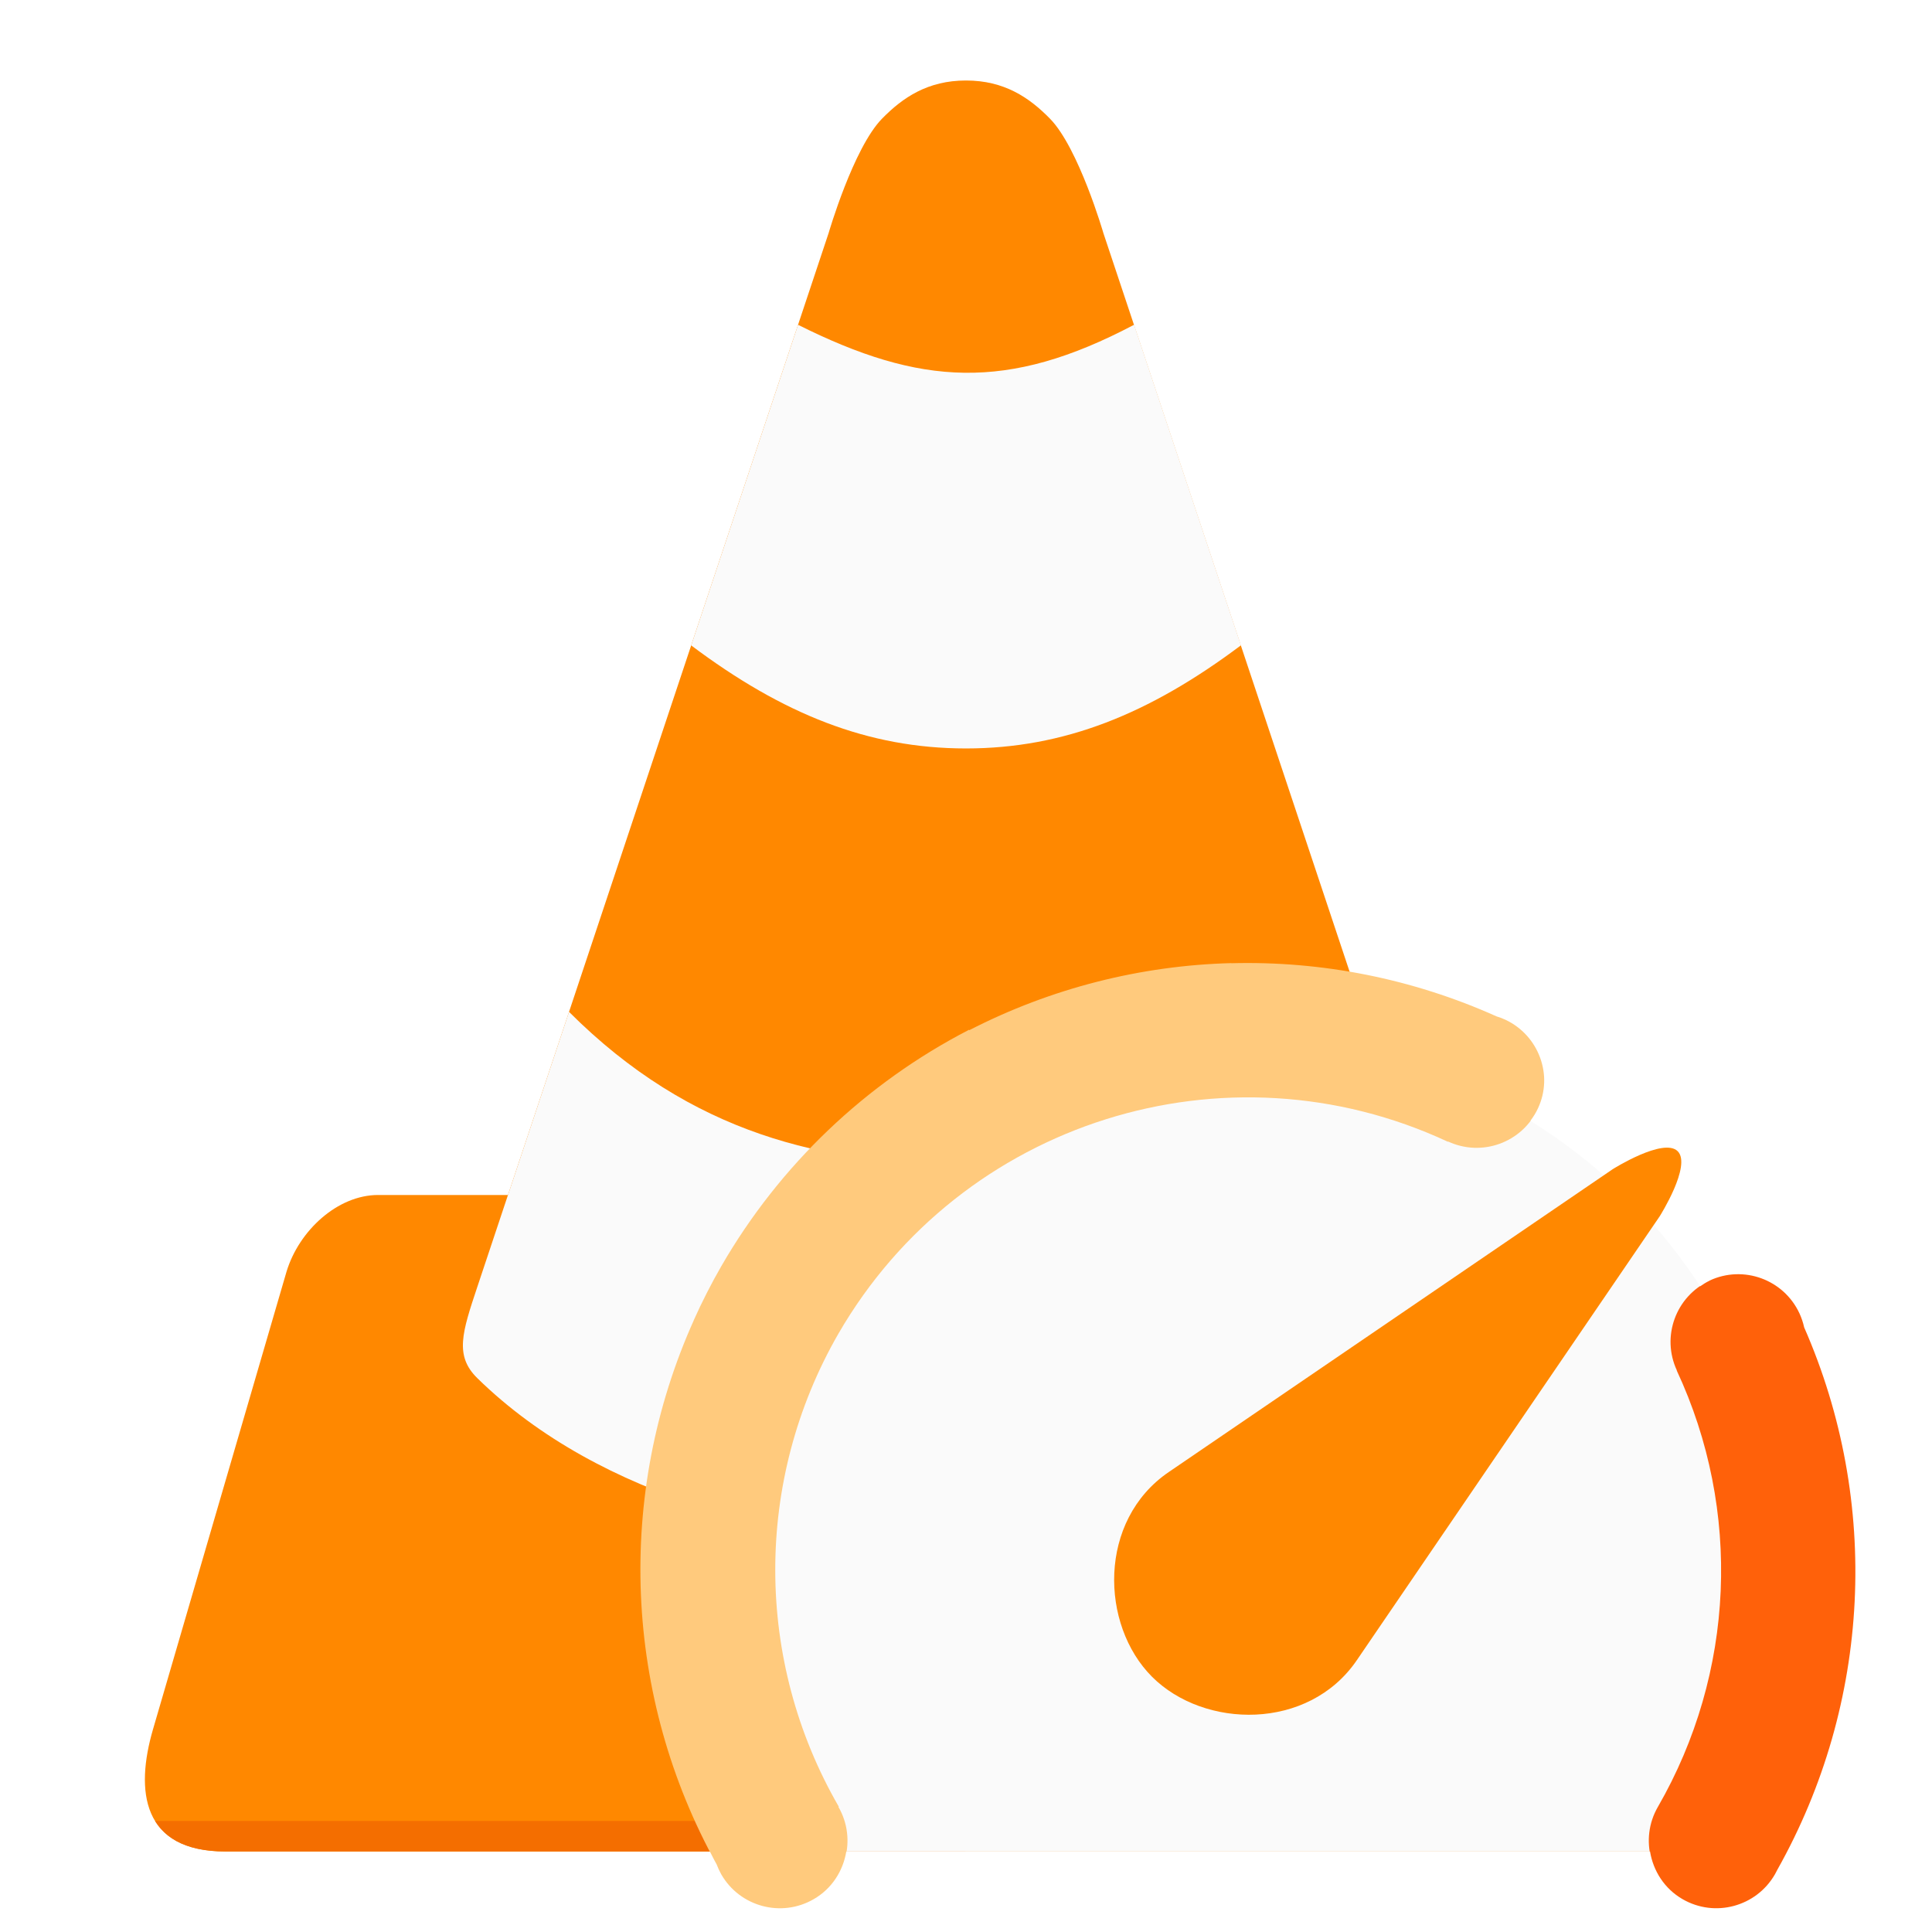
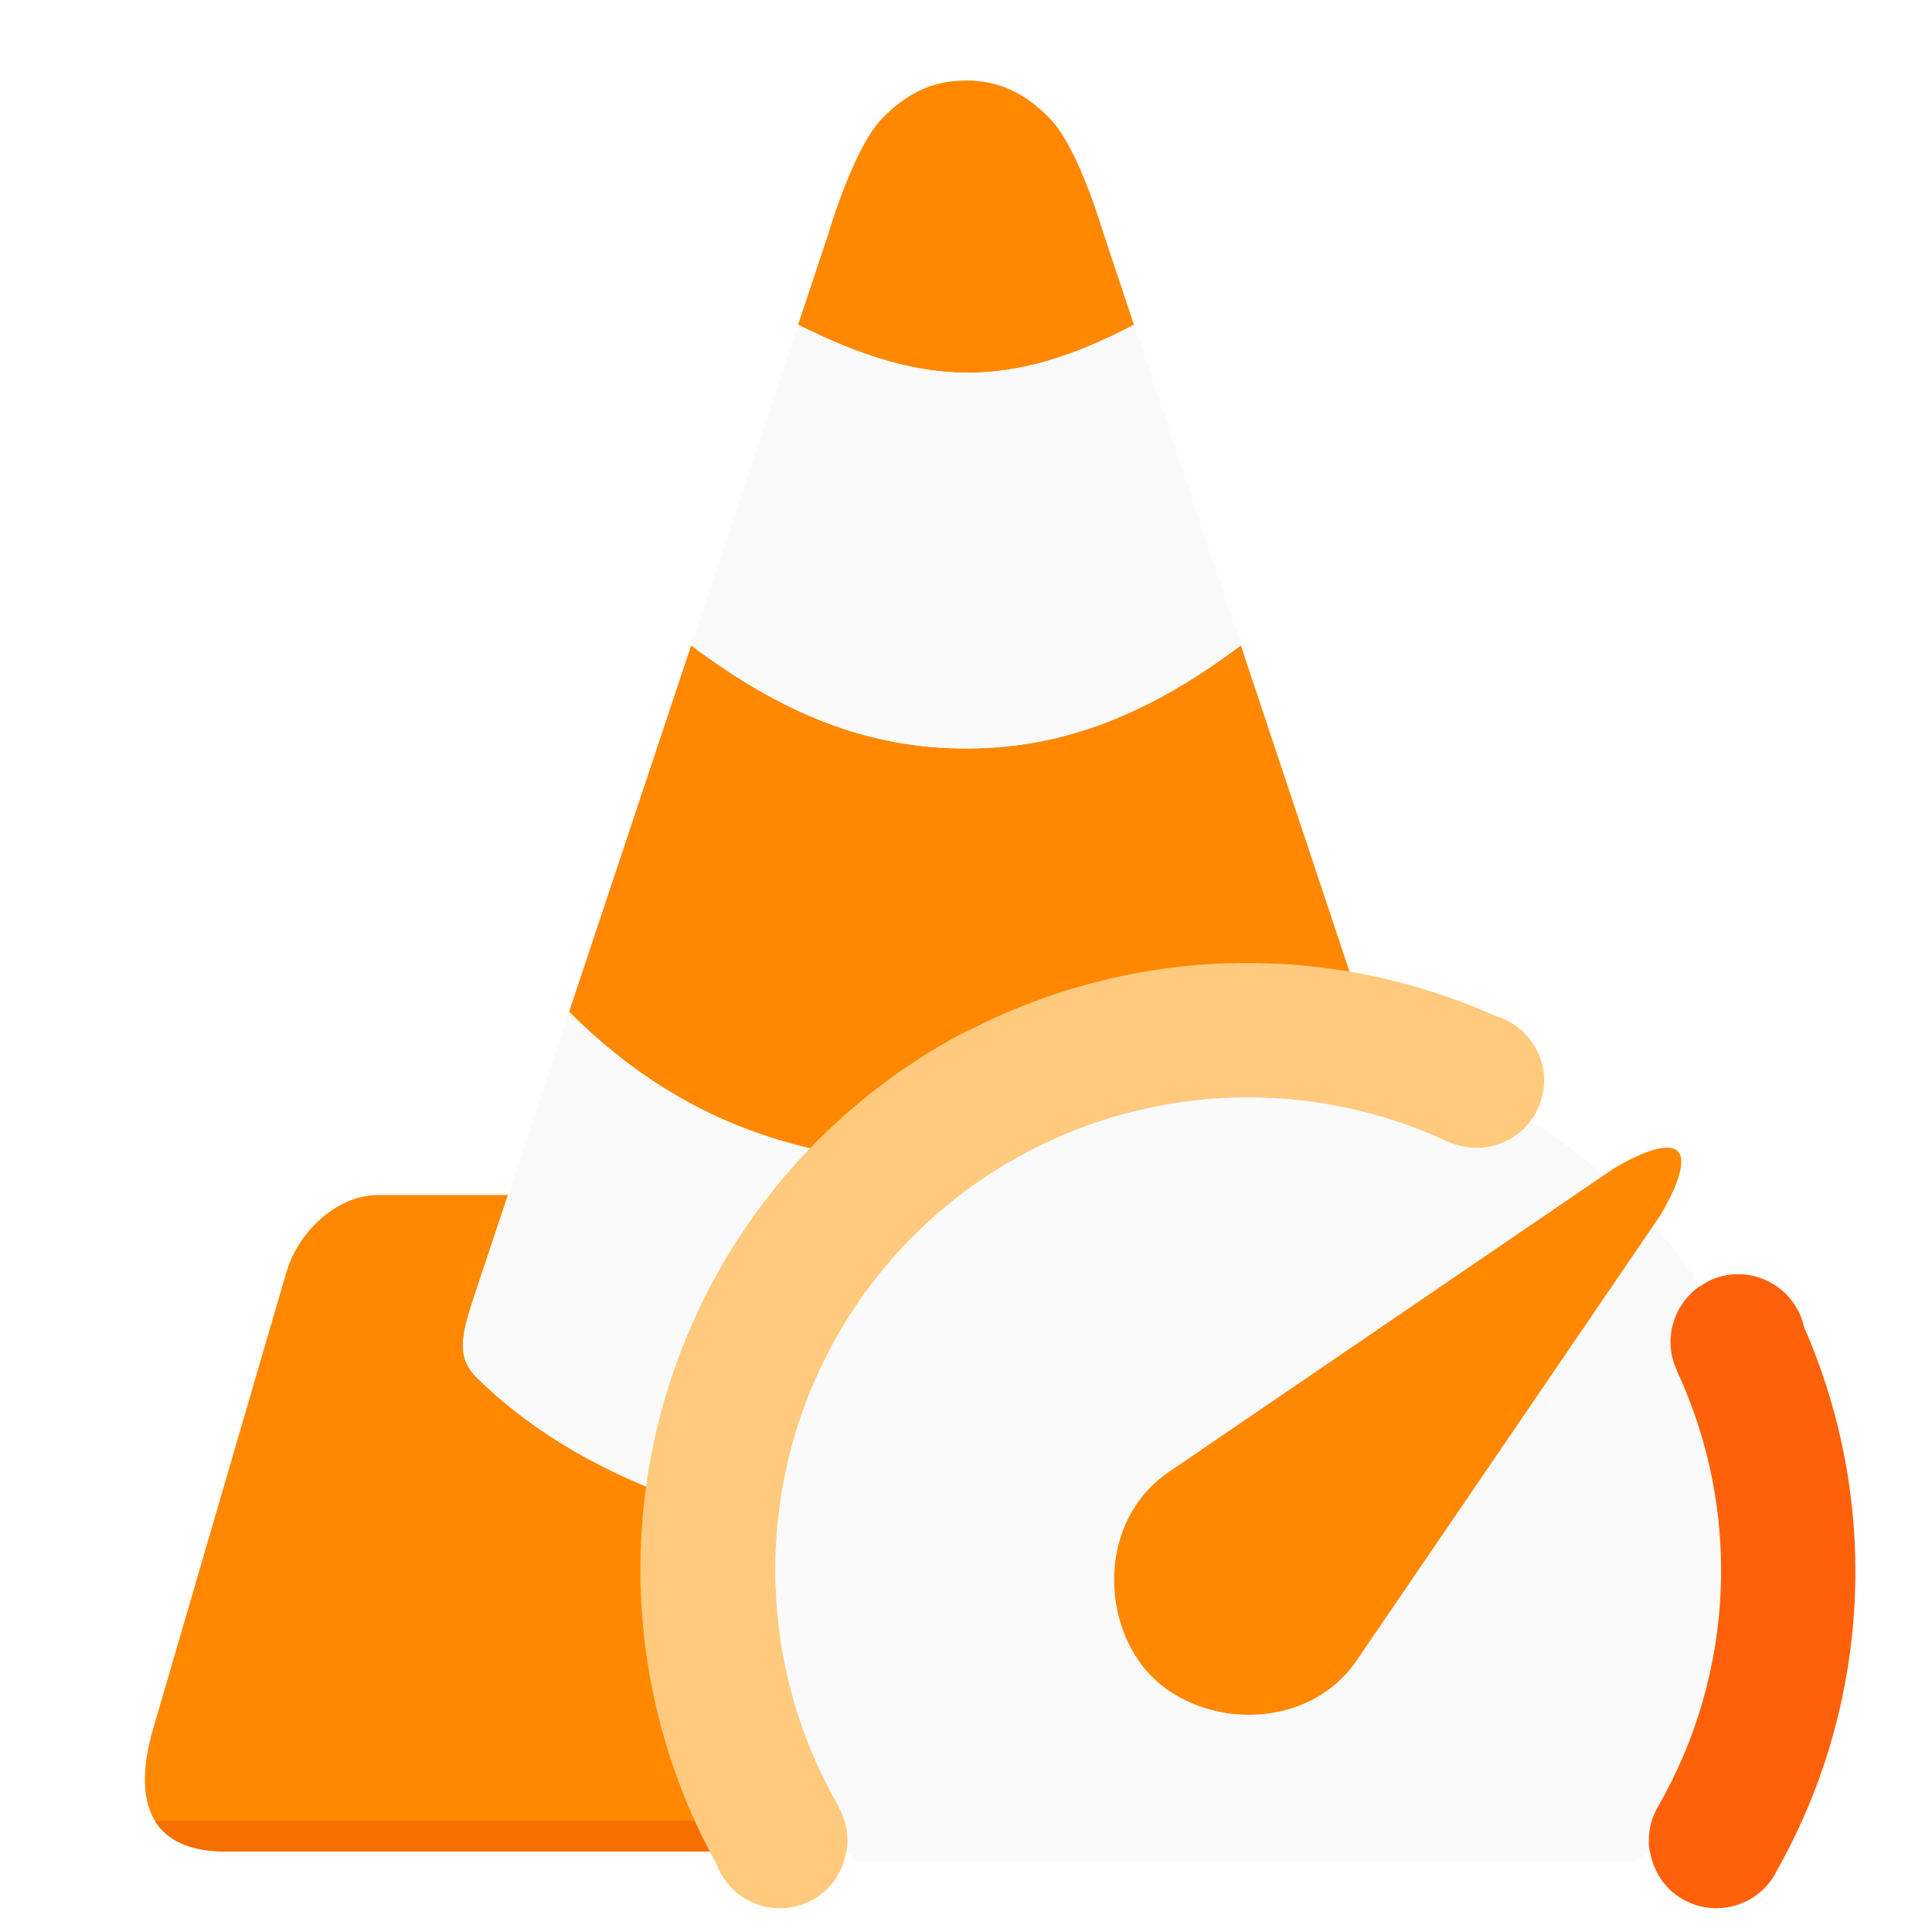
<svg xmlns="http://www.w3.org/2000/svg" width="48" height="48" viewBox="0 0 48 48" id="svg4826" version="1.1">
  <defs id="defs4828">
    <clipPath clipPathUnits="userSpaceOnUse" id="clipPath4792">
      <path style="fill:#ff8800" d="m 48.197,963.108 c -1.654,1.239 -2.321,3.226 -3.762,7.52 -1.441,4.294 -1.504,4.512 -1.504,4.512 l -5.266,15.797 -6.016,18.051 -3.008,9.023 -6.344,0 c -2,0 -3.861,1.511 -4.445,3.504 l -3.504,11.92 c -1.145,3.912 -2.28,7.795 -3.43,11.727 -0.481,1.643 0.001,2.852 0.777,3.688 0.481,0.517 1.075,0.891 1.621,1.141 0.547,0.243 0.921,0.373 1.352,0.373 1.004,0 18.539,-0.01 36.572,-0.01 l 0,0 c 18.033,0 35.568,0.01 36.572,0.01 0.431,0 0.805,-0.13 1.352,-0.373 0.547,-0.249 1.14,-0.623 1.621,-1.141 0.776,-0.836 1.259,-2.044 0.777,-3.688 -1.15,-3.932 -2.285,-7.815 -3.43,-11.727 l -3.504,-11.92 c -0.584,-1.993 -2.445,-3.504 -4.445,-3.504 l -6.344,0 -3.008,-9.023 -6.016,-18.051 -5.266,-15.797 c 0,0 -0.069,-0.234 -1.504,-4.512 -1.435,-4.277 -2.097,-6.251 -3.762,-7.52 -0.831,-0.633 -2,-0.746 -3.045,-0.746 -1.045,0 -2.208,0.12 -3.045,0.746 z" id="path4794" />
    </clipPath>
    <clipPath clipPathUnits="userSpaceOnUse" id="clipPath7773-3">
      <path id="path7776-7" d="m 649.667,1005.568 c -1.654,1.238 -2.321,3.226 -3.762,7.519 -1.441,4.294 -1.504,4.512 -1.504,4.512 l -5.266,15.797 -6.016,18.051 -3.008,9.023 -6.344,0 c -2,0 -3.861,1.511 -4.445,3.504 l -3.504,11.92 c -1.145,3.912 -2.28,7.795 -3.43,11.727 -0.481,1.643 10e-4,2.852 0.777,3.688 0.481,0.517 1.075,0.891 1.621,1.141 0.547,0.243 0.921,0.373 1.352,0.373 1.004,0 18.539,-0.01 36.572,-0.01 l 0,0 c 18.033,0 35.568,0.01 36.572,0.01 0.431,0 0.805,-0.13 1.352,-0.373 0.546,-0.249 1.14,-0.623 1.621,-1.141 0.776,-0.836 1.259,-2.044 0.777,-3.688 -1.15,-3.932 -2.285,-7.815 -3.43,-11.727 l -3.504,-11.92 c -0.584,-1.993 -2.445,-3.504 -4.445,-3.504 l -6.344,0 -3.008,-9.023 -6.016,-18.051 -5.266,-15.797 c 0,0 -0.069,-0.234 -1.504,-4.512 -1.435,-4.277 -2.097,-6.251 -3.762,-7.519 -0.831,-0.633 -2,-0.746 -3.045,-0.746 -1.045,0 -2.208,0.12 -3.045,0.746 z" style="fill:#ff8800" />
    </clipPath>
    <clipPath clipPathUnits="userSpaceOnUse" id="clipPath4251">
      <path style="color:#000000;display:inline;overflow:visible;visibility:visible;opacity:1;fill:#fafafa;fill-opacity:1;fill-rule:nonzero;stroke:none;stroke-width:1.772;stroke-linecap:round;stroke-linejoin:round;stroke-miterlimit:4;stroke-dasharray:none;stroke-dashoffset:0;stroke-opacity:1;marker:none;enable-background:accumulate" d="m 667.359,1051.531 c -4.194,0.111 -8.366,1.156 -12.192,3.123 l 0,-0.026 c -4.817,2.486 -8.821,6.305 -11.53,11 -0.47,0.818 -0.898,1.659 -1.284,2.52 l 0.004,0 c -3.651,8.132 -3.256,17.51 1.064,25.306 0.06,0.16 0.133,0.318 0.219,0.472 0.868,1.503 2.789,2.019 4.293,1.152 0.851,-0.49 1.37,-1.321 1.518,-2.22 11.46,9.698 23.943,9.499 37.389,0 0.148,0.897 0.665,1.726 1.514,2.216 1.504,0.868 3.425,0.35 4.293,-1.152 0.041,-0.074 0.082,-0.146 0.117,-0.219 4.355,-7.748 4.817,-17.094 1.247,-25.233 -0.049,-0.227 -0.126,-0.447 -0.223,-0.655 -0.734,-1.573 -2.603,-2.255 -4.176,-1.521 l -0.004,0.01 c -0.157,0.073 -0.296,0.165 -0.435,0.26 -0.651,-1.001 -1.372,-1.954 -2.158,-2.852 l 0.278,-0.406 c 0,0 1.491,-2.367 0.834,-3.024 -0.657,-0.657 -3.024,0.834 -3.024,0.834 l -0.417,0.285 c -1.056,-0.932 -2.189,-1.774 -3.386,-2.516 0.123,-0.167 0.231,-0.352 0.322,-0.548 0.734,-1.573 0.055,-3.441 -1.518,-4.176 -0.132,-0.061 -0.267,-0.111 -0.406,-0.153 -3.925,-1.762 -8.144,-2.583 -12.339,-2.472 z" id="path4253" />
    </clipPath>
-     <clipPath clipPathUnits="userSpaceOnUse" id="clipPath4229">
-       <path style="fill:#ff8800" d="m 24,1006.362 c -0.948,0 -1.57,0.42 -2.086,0.947 -0.713,0.729 -1.328,2.846 -1.328,2.846 l -7.965,23.896 -3.225,0 c -1.009,0 -1.964,0.882 -2.275,1.897 l -3.32,11.379 c -0.443,1.52 -0.283,3.035 1.803,3.035 l 12.033,0 c 0.056,0.107 0.108,0.215 0.166,0.32 0.032,0.087 0.071,0.17 0.117,0.25 0.464,0.803 1.492,1.079 2.295,0.615 0.454,-0.261 0.731,-0.704 0.811,-1.184 l 19.969,0 c 0.079,0.479 0.355,0.922 0.809,1.184 0.803,0.463 1.831,0.188 2.295,-0.615 0.022,-0.038 0.042,-0.077 0.061,-0.117 2.326,-4.138 2.573,-9.129 0.666,-13.477 -0.026,-0.121 -0.067,-0.237 -0.119,-0.35 -0.392,-0.841 -1.39,-1.204 -2.23,-0.812 l 0,0 c -0.083,0.039 -0.159,0.089 -0.232,0.139 a 13.434,13.434 0 0 0 -1.154,-1.522 l 0.148,-0.219 c 0,0 0.798,-1.264 0.447,-1.615 -0.351,-0.351 -1.615,0.447 -1.615,0.447 l -0.223,0.152 a 13.434,13.434 0 0 0 -1.824,-1.354 c 0.071,-0.093 0.134,-0.194 0.186,-0.305 0.392,-0.84 0.029,-1.84 -0.811,-2.232 -0.07,-0.032 -0.143,-0.059 -0.217,-0.082 -1.178,-0.528 -2.406,-0.882 -3.652,-1.094 l -6.113,-18.34 c 0,0 -0.615,-2.117 -1.328,-2.846 -0.516,-0.527 -1.138,-0.947 -2.086,-0.947 z" id="path4231" />
-     </clipPath>
  </defs>
  <g id="layer1" transform="translate(0,-1004.362)">
-     <g id="g4219" clip-path="url(#clipPath4229)">
-       <path id="path4795" d="m 24,1006.362 c -0.948,0 -1.57,0.421 -2.086,0.948 -0.713,0.729 -1.328,2.845 -1.328,2.845 l -7.966,23.896 -3.224,0 c -1.009,0 -1.964,0.883 -2.276,1.897 l -3.319,11.379 c -0.443,1.52 -0.284,3.034 1.802,3.034 l 18.397,0 18.397,0 c 2.086,0 2.245,-1.514 1.802,-3.034 l -3.319,-11.379 c -0.312,-1.014 -1.267,-1.897 -2.276,-1.897 l -3.224,0 -7.966,-23.896 c 0,0 -0.614,-2.116 -1.328,-2.845 -0.516,-0.527 -1.138,-0.948 -2.086,-0.948 z" style="fill:#ff8800" />
-       <path id="path4790" d="m 22.862,1049.603 -19.01,0 c 0.283,0.462 0.828,0.759 1.751,0.759 l 18.397,0 z" style="fill:#f46e00;fill-opacity:1" />
-       <path id="path3151-2-6-0" d="m 17.172,1020.397 c 2.276,1.707 4.397,2.56 6.828,2.56 2.431,0 4.552,-0.854 6.828,-2.56 4.552,0 3.034,-10.241 -2.655,-7.965 -3.145,1.659 -5.31,1.517 -8.345,0 -5.69,-2.276 -7.207,7.965 -2.655,7.965 z m -4.552,13.655 c 0,0 -0.506,1.517 -0.759,2.276 -0.379,1.138 -0.572,1.716 0,2.276 3.055,2.99 7.86,4.171 12.138,4.173 4.276,0 9.103,-1.138 12.133,-4.163 0.548,-0.631 0.372,-1.184 0.005,-2.285 -0.253,-0.759 -0.759,-2.276 -0.759,-2.276 2.655,0 0,-6.448 -1.517,-4.552 -3.034,3.034 -6.34,3.793 -9.862,3.793 -3.522,0 -6.828,-0.759 -9.862,-3.793 -1.517,-1.517 -4.172,4.552 -1.517,4.552 z" style="fill:#fafafa" />
-       <g clip-path="url(#clipPath4251)" transform="matrix(0.5341024,0,0,0.5341024,-325.8481,466.6652)" id="g7762-9">
-         <path d="m 668.123,1054.662 c -3.354,-10e-5 -6.706,0.668 -9.805,1.951 -3.098,1.283 -5.941,3.181 -8.312,5.553 -2.371,2.371 -4.269,5.214 -5.553,8.312 -1.283,3.099 -1.951,6.451 -1.951,9.805 a 0.468,0.468 0 0 0 0,0 c 0.011,4.475 1.221,8.94 3.469,12.809 a 0.468,0.468 0 0 0 0.404,0.234 l 43.504,0 a 0.468,0.468 0 0 0 0.404,-0.234 c 2.245,-3.87 3.451,-8.337 3.459,-12.811 6e-5,-3.353 -0.668,-6.706 -1.951,-9.805 -1.283,-3.098 -3.182,-5.939 -5.553,-8.31 -2.371,-2.371 -5.212,-4.271 -8.311,-5.555 -3.098,-1.284 -6.451,-1.951 -9.805,-1.951 z" id="path4214" style="color:#000000;display:inline;overflow:visible;visibility:visible;opacity:1;fill:#fafafa;fill-opacity:1;fill-rule:nonzero;stroke:none;stroke-width:1.772;stroke-linecap:round;stroke-linejoin:round;stroke-miterlimit:4;stroke-dasharray:none;stroke-dashoffset:0;stroke-opacity:1;marker:none;enable-background:accumulate" />
-         <path id="path7734-7" d="m 689.61,1066.301 c -1.574,0.734 -2.255,2.604 -1.521,4.178 l -0.008,0 c 3.036,6.505 2.709,14.082 -0.876,20.301 -0.869,1.503 -0.354,3.426 1.149,4.295 1.504,0.867 3.426,0.352 4.294,-1.152 0.041,-0.072 0.079,-0.145 0.114,-0.219 4.355,-7.747 4.817,-17.091 1.247,-25.23 -0.049,-0.226 -0.124,-0.446 -0.221,-0.656 -0.734,-1.574 -2.604,-2.255 -4.178,-1.521 z" style="color:#000000;display:inline;overflow:visible;visibility:visible;opacity:1;fill:#ff610a;fill-opacity:1;fill-rule:nonzero;stroke:none;stroke-width:1.772;stroke-linecap:round;stroke-linejoin:round;stroke-miterlimit:4;stroke-dasharray:none;stroke-dashoffset:0;stroke-opacity:1;marker:none;enable-background:accumulate" />
-         <path id="path7736-4" d="m 664.449,1075.207 c -3.3,2.251 -3.189,7.107 -0.772,9.523 2.417,2.417 7.272,2.527 9.523,-0.772 l 14.093,-20.656 c 0,0 1.494,-2.367 0.837,-3.024 -0.657,-0.657 -3.024,0.837 -3.024,0.837 z" style="fill:#ff8800;fill-opacity:1;fill-rule:evenodd;stroke:none;stroke-width:1px;stroke-linecap:butt;stroke-linejoin:miter;stroke-opacity:1" />
-         <path style="color:#000000;display:inline;overflow:visible;visibility:visible;opacity:1;fill:#ffca7d;fill-opacity:1;fill-rule:nonzero;stroke:none;stroke-width:1.772;stroke-linecap:round;stroke-linejoin:round;stroke-miterlimit:4;stroke-dasharray:none;stroke-dashoffset:0;stroke-opacity:1;marker:none;enable-background:accumulate" d="m 655.166,1054.63 c -4.817,2.486 -8.818,6.304 -11.528,10.999 -0.47,0.818 -0.899,1.659 -1.284,2.52 l 0.002,0 c -3.651,8.132 -3.256,17.508 1.064,25.305 0.06,0.163 0.133,0.32 0.219,0.47 0.868,1.504 2.79,2.019 4.294,1.152 1.505,-0.867 2.022,-2.791 1.154,-4.295 l 0.016,-0.011 c -3.933,-6.803 -3.941,-15.187 -0.02,-21.997 5.709,-9.877 18.019,-13.754 28.357,-8.931 l 0.005,-0.013 c 1.573,0.732 3.442,0.052 4.176,-1.52 0.734,-1.573 0.054,-3.442 -1.518,-4.177 -0.132,-0.06 -0.268,-0.111 -0.407,-0.153 -7.85,-3.523 -16.876,-3.284 -24.528,0.651 l -0.002,0 z" id="path7738-2" />
-       </g>
+     <path style="fill:#ff8800" d="M 24 2 C 23.052 2 22.43 2.42 21.914 2.947 C 21.201 3.676 20.586 5.793 20.586 5.793 L 19.828 8.068 C 22.863 9.586 25.027 9.727 28.172 8.068 L 27.414 5.793 C 27.414 5.793 26.799 3.676 26.086 2.947 C 25.57 2.42 24.948 2 24 2 z M 17.172 16.035 L 14.139 25.139 C 17.173 28.173 20.478 28.932 24 28.932 C 27.522 28.932 30.827 28.173 33.861 25.139 L 30.828 16.035 C 28.552 17.742 26.431 18.596 24 18.596 C 21.569 18.596 19.448 17.742 17.172 16.035 z M 9.396 29.689 C 8.388 29.689 7.433 30.572 7.121 31.586 L 3.801 42.965 C 3.357 44.485 3.517 46 5.604 46 L 24 46 L 42.396 46 C 44.483 46 44.643 44.485 44.199 42.965 L 40.879 31.586 C 40.567 30.572 39.612 29.689 38.604 29.689 L 35.379 29.689 C 35.379 29.689 35.886 31.206 36.139 31.965 C 36.505 33.066 36.681 33.621 36.133 34.252 C 33.104 37.277 28.276 38.414 24 38.414 C 19.722 38.413 14.917 37.232 11.861 34.242 C 11.289 33.682 11.482 33.103 11.861 31.965 C 12.114 31.206 12.621 29.689 12.621 29.689 L 9.396 29.689 z " transform="translate(0,1004.362)" id="path4795" />
+     <path style="fill:#f46e00;fill-opacity:1" d="m 22.862,1049.603 -19.01,0 c 0.283,0.462 0.828,0.759 1.751,0.759 l 18.397,0 z" id="path4790" />
+     <path style="fill:#fafafa" d="M 19.828 8.068 L 17.172 16.035 C 19.448 17.742 21.569 18.596 24 18.596 C 26.431 18.596 28.552 17.742 30.828 16.035 L 28.174 8.068 L 28.172 8.068 C 25.027 9.727 22.863 9.586 19.828 8.068 z M 34.473 24.789 C 34.26 24.794 34.051 24.902 33.861 25.139 C 30.827 28.173 27.522 28.932 24 28.932 C 20.478 28.932 17.173 28.173 14.139 25.139 L 12.621 29.689 C 12.621 29.689 12.114 31.206 11.861 31.965 C 11.482 33.103 11.289 33.682 11.861 34.242 C 14.917 37.232 19.722 38.413 24 38.414 C 28.276 38.414 33.104 37.277 36.133 34.252 C 36.681 33.621 36.505 33.066 36.139 31.965 C 35.886 31.206 35.379 29.689 35.379 29.689 C 37.702 29.689 35.961 24.753 34.473 24.789 z " transform="translate(0,1004.362)" id="path3151-2-6-0" />
+     <g id="g7762-9" transform="matrix(0.5341024,0,0,0.5341024,-325.8481,466.6652)" clip-path="url(#clipPath4251)">
+       <path style="color:#000000;display:inline;overflow:visible;visibility:visible;opacity:1;fill:#fafafa;fill-opacity:1;fill-rule:nonzero;stroke:none;stroke-width:1.772;stroke-linecap:round;stroke-linejoin:round;stroke-miterlimit:4;stroke-dasharray:none;stroke-dashoffset:0;stroke-opacity:1;marker:none;enable-background:accumulate" id="path4214" d="m 668.123,1054.662 c -3.354,-10e-5 -6.706,0.668 -9.805,1.951 -3.098,1.283 -5.941,3.181 -8.312,5.553 -2.371,2.371 -4.269,5.214 -5.553,8.312 -1.283,3.099 -1.951,6.451 -1.951,9.805 a 0.468,0.468 0 0 0 0,0 c 0.011,4.475 1.221,8.94 3.469,12.809 a 0.468,0.468 0 0 0 0.404,0.234 l 43.504,0 a 0.468,0.468 0 0 0 0.404,-0.234 c 2.245,-3.87 3.451,-8.337 3.459,-12.811 6e-5,-3.353 -0.668,-6.706 -1.951,-9.805 -1.283,-3.098 -3.182,-5.939 -5.553,-8.31 -2.371,-2.371 -5.212,-4.271 -8.311,-5.555 -3.098,-1.284 -6.451,-1.951 -9.805,-1.951 z" />
+       <path style="color:#000000;display:inline;overflow:visible;visibility:visible;opacity:1;fill:#ff610a;fill-opacity:1;fill-rule:nonzero;stroke:none;stroke-width:1.772;stroke-linecap:round;stroke-linejoin:round;stroke-miterlimit:4;stroke-dasharray:none;stroke-dashoffset:0;stroke-opacity:1;marker:none;enable-background:accumulate" d="m 689.61,1066.301 c -1.574,0.734 -2.255,2.604 -1.521,4.178 l -0.008,0 c 3.036,6.505 2.709,14.082 -0.876,20.301 -0.869,1.503 -0.354,3.426 1.149,4.295 1.504,0.867 3.426,0.352 4.294,-1.152 0.041,-0.072 0.079,-0.145 0.114,-0.219 4.355,-7.747 4.817,-17.091 1.247,-25.23 -0.049,-0.226 -0.124,-0.446 -0.221,-0.656 -0.734,-1.574 -2.604,-2.255 -4.178,-1.521 z" id="path7734-7" />
+       <path style="fill:#ff8800;fill-opacity:1;fill-rule:evenodd;stroke:none;stroke-width:1px;stroke-linecap:butt;stroke-linejoin:miter;stroke-opacity:1" d="m 664.449,1075.207 c -3.3,2.251 -3.189,7.107 -0.772,9.523 2.417,2.417 7.272,2.527 9.523,-0.772 l 14.093,-20.656 c 0,0 1.494,-2.367 0.837,-3.024 -0.657,-0.657 -3.024,0.837 -3.024,0.837 z" id="path7736-4" />
+       <path id="path7738-2" d="m 655.166,1054.63 c -4.817,2.486 -8.818,6.304 -11.528,10.999 -0.47,0.818 -0.899,1.659 -1.284,2.52 l 0.002,0 c -3.651,8.132 -3.256,17.508 1.064,25.305 0.06,0.163 0.133,0.32 0.219,0.47 0.868,1.504 2.79,2.019 4.294,1.152 1.505,-0.867 2.022,-2.791 1.154,-4.295 l 0.016,-0.011 c -3.933,-6.803 -3.941,-15.187 -0.02,-21.997 5.709,-9.877 18.019,-13.754 28.357,-8.931 l 0.005,-0.013 c 1.573,0.732 3.442,0.052 4.176,-1.52 0.734,-1.573 0.054,-3.442 -1.518,-4.177 -0.132,-0.06 -0.268,-0.111 -0.407,-0.153 -7.85,-3.523 -16.876,-3.284 -24.528,0.651 l -0.002,0 z" style="color:#000000;display:inline;overflow:visible;visibility:visible;opacity:1;fill:#ffca7d;fill-opacity:1;fill-rule:nonzero;stroke:none;stroke-width:1.772;stroke-linecap:round;stroke-linejoin:round;stroke-miterlimit:4;stroke-dasharray:none;stroke-dashoffset:0;stroke-opacity:1;marker:none;enable-background:accumulate" />
    </g>
  </g>
</svg>
